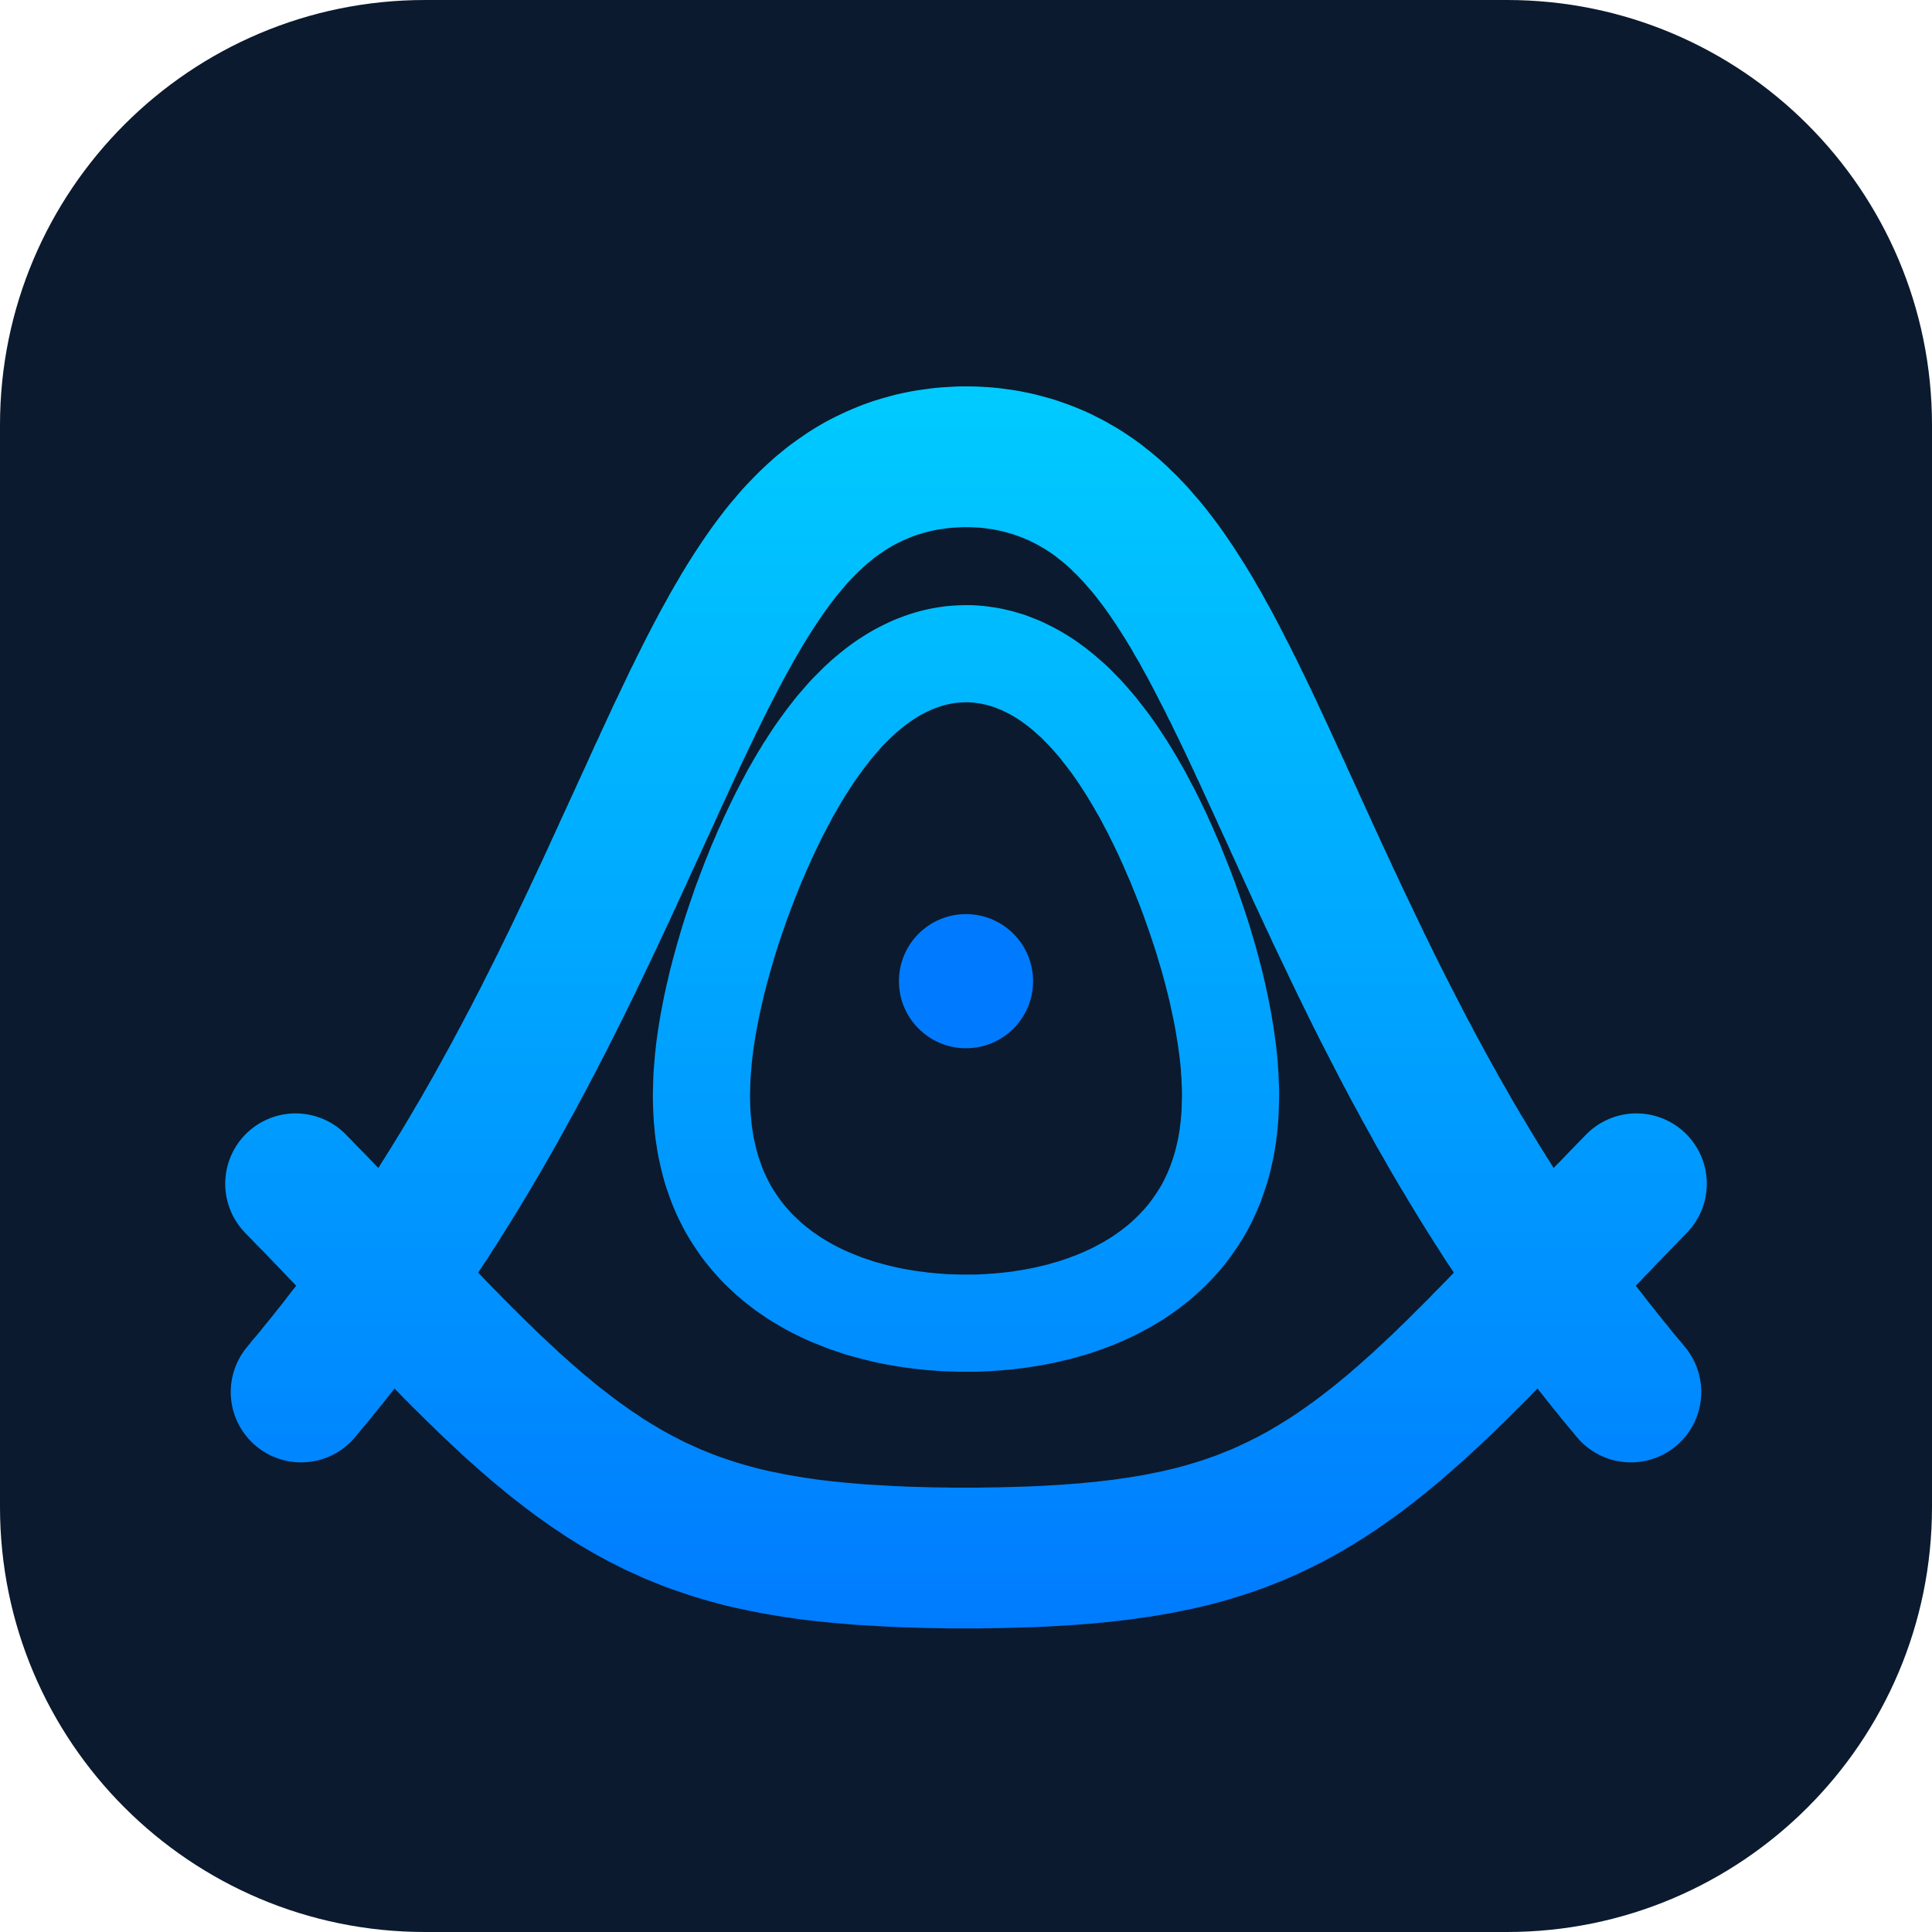
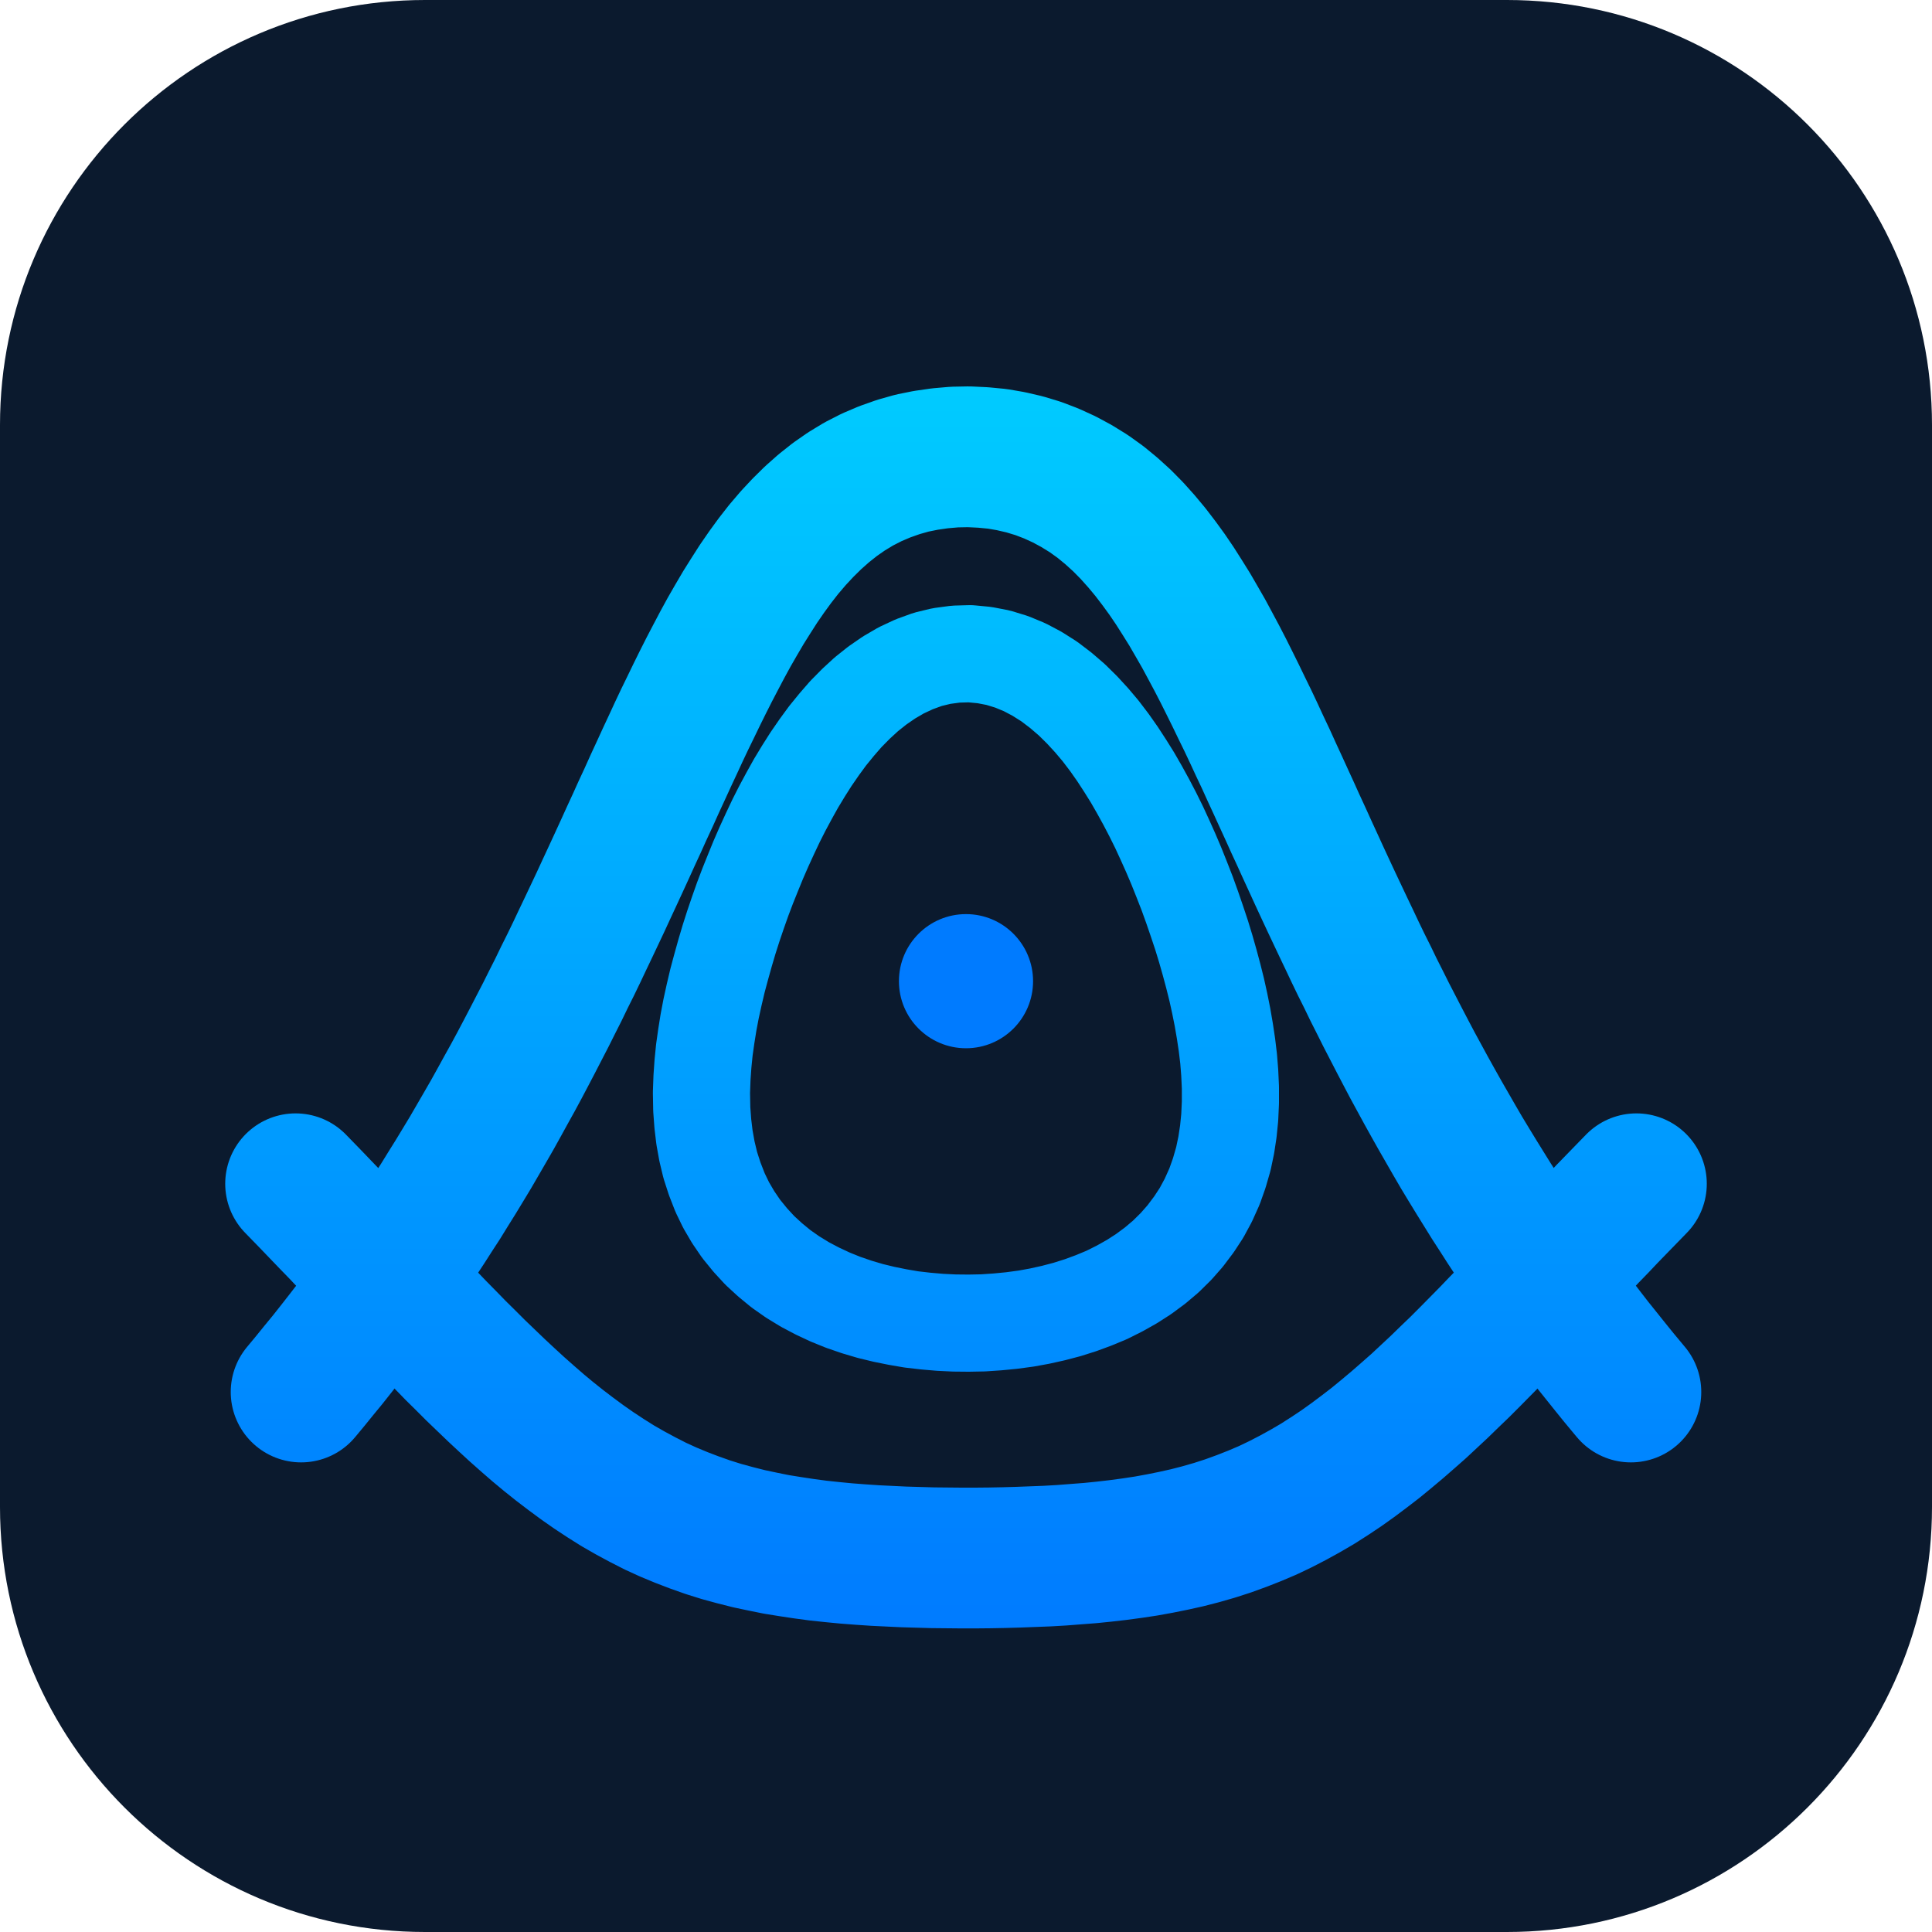
<svg xmlns="http://www.w3.org/2000/svg" height="256" width="256" viewBox="-23.00 -18.00 140.00 140.00" role="img" aria-label="VAFT mark">
  <defs>
    <linearGradient id="g" gradientUnits="userSpaceOnUse" x1="0" y1="100" x2="0" y2="0">
      <stop offset="0" stop-color="#007bff" />
      <stop offset="1" stop-color="#00d4ff" />
    </linearGradient>
  </defs>
  <rect x="-23.00" y="-18.00" width="140.00" height="140.00" rx="30.80" fill="#0b1a2e" />
  <g fill="none" stroke-linecap="round" stroke-linejoin="round">
-     <path d="M27.85,62.35 L27.87,62.71 L27.89,63.07 L27.93,63.43 L27.96,63.80 L28.00,64.12 L28.05,64.43 L28.10,64.78 L28.17,65.16 L28.25,65.52 L28.33,65.88 L28.42,66.24 L28.52,66.61 L28.63,66.97 L28.75,67.31 L28.85,67.60 L28.99,67.97 L29.14,68.33 L29.26,68.60 L29.39,68.87 L29.53,69.15 L29.67,69.42 L29.82,69.69 L29.98,69.96 L30.15,70.23 L30.33,70.50 L30.52,70.78 L30.71,71.05 L30.92,71.32 L31.12,71.57 L31.32,71.81 L31.52,72.03 L31.76,72.30 L32.01,72.56 L32.23,72.77 L32.46,72.98 L32.70,73.21 L32.94,73.41 L33.20,73.63 L33.45,73.82 L33.69,74.01 L33.94,74.19 L34.19,74.36 L34.48,74.56 L34.78,74.75 L35.08,74.93 L35.37,75.10 L35.67,75.27 L35.97,75.43 L36.27,75.58 L36.56,75.72 L36.86,75.86 L37.16,75.99 L37.45,76.11 L37.75,76.23 L38.05,76.35 L38.34,76.46 L38.64,76.56 L38.94,76.66 L39.23,76.76 L39.53,76.85 L39.83,76.93 L40.12,77.01 L40.42,77.09 L40.72,77.16 L41.01,77.23 L41.31,77.30 L41.61,77.36 L41.90,77.42 L42.20,77.47 L42.50,77.52 L42.80,77.57 L43.14,77.62 L43.49,77.66 L43.83,77.71 L44.18,77.74 L44.53,77.78 L44.87,77.80 L45.22,77.83 L45.57,77.85 L45.91,77.86 L46.26,77.87 L46.60,77.88 L46.95,77.88 L47.30,77.88 L47.64,77.88 L47.99,77.87 L48.33,77.85 L48.63,77.84 L48.98,77.81 L49.33,77.79 L49.63,77.76 L49.97,77.73 L50.31,77.69 L50.66,77.65 L51.01,77.60 L51.30,77.55 L51.60,77.51 L51.90,77.45 L52.19,77.40 L52.49,77.34 L52.79,77.28 L53.08,77.21 L53.38,77.14 L53.68,77.07 L53.98,76.99 L54.27,76.90 L54.57,76.82 L54.87,76.73 L55.16,76.63 L55.46,76.53 L55.76,76.42 L56.05,76.31 L56.35,76.20 L56.65,76.07 L56.94,75.95 L57.24,75.81 L57.53,75.68 L57.83,75.53 L58.13,75.37 L58.41,75.22 L58.72,75.05 L59.02,74.87 L59.32,74.69 L59.61,74.50 L59.86,74.33 L60.11,74.15 L60.36,73.97 L60.60,73.78 L60.85,73.59 L61.10,73.38 L61.35,73.16 L61.58,72.95 L61.84,72.70 L62.09,72.45 L62.30,72.23 L62.53,71.98 L62.73,71.75 L62.93,71.51 L63.13,71.26 L63.32,71.00 L63.52,70.72 L63.72,70.43 L63.90,70.14 L64.07,69.88 L64.23,69.60 L64.38,69.33 L64.52,69.06 L64.65,68.78 L64.81,68.44 L64.93,68.15 L65.06,67.85 L65.18,67.51 L65.30,67.16 L65.40,66.86 L65.50,66.53 L65.60,66.16 L65.69,65.79 L65.77,65.43 L65.85,65.07 L65.91,64.70 L65.97,64.34 L66.01,63.98 L66.06,63.61 L66.09,63.25 L66.12,62.89 L66.14,62.53 L66.15,62.16 L66.16,61.80 L66.17,61.44 L66.17,61.08 L66.16,60.71 L66.14,60.35 L66.13,59.99 L66.10,59.62 L66.08,59.26 L66.05,58.91 L66.01,58.54 L65.97,58.17 L65.92,57.81 L65.87,57.45 L65.82,57.09 L65.76,56.72 L65.70,56.36 L65.65,56.05 L65.59,55.73 L65.52,55.36 L65.45,55.02 L65.37,54.64 L65.30,54.33 L65.23,54.00 L65.16,53.68 L65.08,53.37 L65.01,53.07 L64.92,52.73 L64.83,52.37 L64.73,52.01 L64.63,51.64 L64.53,51.28 L64.42,50.92 L64.31,50.56 L64.22,50.24 L64.12,49.92 L64.02,49.60 L63.92,49.30 L63.82,49.00 L63.72,48.70 L63.62,48.41 L63.52,48.12 L63.42,47.84 L63.29,47.47 L63.18,47.15 L63.06,46.84 L62.93,46.49 L62.82,46.20 L62.68,45.85 L62.57,45.57 L62.43,45.23 L62.31,44.93 L62.19,44.62 L62.05,44.30 L61.89,43.94 L61.74,43.59 L61.62,43.30 L61.45,42.94 L61.30,42.60 L61.16,42.30 L61.03,42.03 L60.90,41.76 L60.77,41.49 L60.63,41.22 L60.50,40.94 L60.36,40.67 L60.21,40.40 L60.07,40.13 L59.93,39.86 L59.78,39.58 L59.63,39.31 L59.47,39.04 L59.32,38.77 L59.16,38.50 L58.99,38.22 L58.83,37.95 L58.66,37.68 L58.49,37.41 L58.31,37.14 L58.13,36.86 L57.95,36.59 L57.76,36.32 L57.57,36.05 L57.39,35.80 L57.19,35.54 L56.99,35.28 L56.79,35.03 L56.60,34.78 L56.40,34.54 L56.20,34.31 L56.00,34.08 L55.76,33.81 L55.51,33.54 L55.26,33.29 L55.03,33.05 L54.77,32.80 L54.52,32.58 L54.27,32.36 L54.03,32.15 L53.78,31.95 L53.53,31.75 L53.28,31.57 L53.04,31.39 L52.74,31.19 L52.44,31.00 L52.14,30.82 L51.85,30.66 L51.58,30.52 L51.30,30.38 L51.01,30.24 L50.71,30.12 L50.41,30.00 L50.12,29.89 L49.82,29.80 L49.52,29.71 L49.23,29.64 L48.93,29.57 L48.63,29.51 L48.34,29.47 L47.99,29.42 L47.64,29.39 L47.30,29.37 L46.95,29.37 L46.60,29.38 L46.26,29.40 L45.91,29.43 L45.57,29.48 L45.27,29.53 L44.97,29.59 L44.67,29.66 L44.38,29.74 L44.08,29.83 L43.78,29.93 L43.49,30.04 L43.20,30.15 L42.89,30.29 L42.60,30.43 L42.30,30.58 L42.00,30.74 L41.71,30.91 L41.41,31.10 L41.11,31.29 L40.87,31.46 L40.62,31.64 L40.37,31.83 L40.12,32.03 L39.88,32.23 L39.63,32.44 L39.38,32.67 L39.16,32.87 L38.94,33.09 L38.70,33.33 L38.44,33.59 L38.19,33.86 L37.95,34.14 L37.75,34.37 L37.55,34.60 L37.35,34.84 L37.16,35.09 L36.96,35.34 L36.77,35.59 L36.57,35.87 L36.37,36.14 L36.18,36.41 L35.99,36.68 L35.82,36.94 L35.63,37.23 L35.46,37.50 L35.28,37.77 L35.12,38.04 L34.95,38.31 L34.79,38.59 L34.63,38.86 L34.48,39.13 L34.32,39.40 L34.17,39.67 L34.03,39.95 L33.88,40.22 L33.74,40.49 L33.60,40.76 L33.46,41.03 L33.32,41.31 L33.19,41.58 L33.06,41.85 L32.93,42.12 L32.80,42.40 L32.65,42.71 L32.51,43.03 L32.36,43.36 L32.22,43.66 L32.07,44.03 L31.91,44.39 L31.76,44.74 L31.65,45.02 L31.52,45.35 L31.39,45.66 L31.27,45.97 L31.15,46.29 L31.02,46.62 L30.91,46.93 L30.77,47.29 L30.64,47.65 L30.53,47.98 L30.43,48.27 L30.33,48.55 L30.23,48.85 L30.13,49.15 L30.03,49.45 L29.94,49.74 L29.83,50.08 L29.74,50.38 L29.64,50.72 L29.54,51.06 L29.45,51.37 L29.35,51.74 L29.25,52.10 L29.15,52.46 L29.06,52.82 L28.96,53.19 L28.88,53.55 L28.80,53.89 L28.73,54.18 L28.65,54.55 L28.57,54.91 L28.50,55.27 L28.43,55.63 L28.36,56.00 L28.30,56.33 L28.25,56.63 L28.20,56.94 L28.15,57.27 L28.10,57.62 L28.05,57.99 L28.01,58.36 L27.97,58.72 L27.94,59.08 L27.91,59.44 L27.88,59.81 L27.86,60.17 L27.85,60.53 L27.84,60.89 L27.83,61.26 L27.83,61.62 L27.84,61.98 L27.85,62.35 Z" stroke="url(#g)" stroke-width="7.04" />
-     <path d="M-1.18,82.87 L-0.98,82.63 L-0.79,82.39 L-0.59,82.16 L-0.39,81.92 L-0.19,81.68 L0.00,81.44 L0.20,81.19 L0.40,80.95 L0.60,80.70 L0.80,80.46 L0.99,80.21 L1.19,79.96 L1.39,79.71 L1.59,79.46 L1.78,79.21 L1.98,78.95 L2.18,78.69 L2.38,78.44 L2.58,78.18 L2.77,77.92 L2.96,77.67 L3.17,77.40 L3.37,77.13 L3.57,76.86 L3.76,76.60 L3.96,76.33 L4.16,76.06 L4.36,75.78 L4.56,75.51 L4.75,75.23 L4.95,74.96 L5.00,74.65 L4.77,74.41 L4.56,74.18 L4.34,73.95 L4.11,73.71 L3.86,73.45 L3.65,73.23 L3.42,72.98 L3.17,72.72 L2.96,72.50 L2.73,72.25 L2.48,71.99 L2.23,71.73 L2.01,71.50 L1.79,71.27 L1.54,71.01 L1.32,70.78 L1.09,70.54 L0.89,70.33 L0.65,70.08 L0.40,69.82 L0.19,69.60 L-0.04,69.36 L-0.29,69.10 L-0.52,68.87 L-0.74,68.65 L-0.96,68.42 L-1.18,68.19 L-1.40,67.97 L-1.58,67.78" stroke="url(#g)" stroke-width="10.2" />
-     <path d="M5.10,74.77 L5.35,75.01 L5.59,75.27 L5.81,75.49 L6.04,75.74 L6.29,76.00 L6.50,76.22 L6.73,76.46 L6.98,76.72 L7.19,76.94 L7.43,77.19 L7.67,77.45 L7.89,77.67 L8.12,77.91 L8.33,78.12 L8.56,78.37 L8.81,78.62 L9.03,78.85 L9.26,79.08 L9.48,79.30 L9.70,79.53 L9.92,79.76 L10.15,79.98 L10.37,80.21 L10.59,80.43 L10.83,80.66 L11.09,80.92 L11.33,81.16 L11.56,81.39 L11.78,81.60 L12.03,81.84 L12.27,82.08 L12.50,82.30 L12.72,82.51 L12.97,82.74 L13.21,82.97 L13.46,83.20 L13.71,83.43 L13.95,83.66 L14.20,83.89 L14.45,84.11 L14.70,84.33 L14.94,84.55 L15.19,84.77 L15.44,84.98 L15.69,85.20 L15.93,85.41 L16.18,85.62 L16.43,85.82 L16.68,86.03 L16.92,86.23 L17.17,86.43 L17.42,86.63 L17.67,86.82 L17.91,87.01 L18.16,87.20 L18.41,87.39 L18.65,87.57 L18.90,87.76 L19.15,87.93 L19.40,88.11 L19.64,88.28 L19.89,88.46 L20.17,88.64 L20.44,88.82 L20.72,89.01 L20.98,89.18 L21.28,89.36 L21.57,89.55 L21.87,89.72 L22.17,89.90 L22.46,90.07 L22.76,90.24 L23.06,90.40 L23.33,90.55 L23.60,90.69 L23.90,90.84 L24.19,90.99 L24.49,91.14 L24.78,91.27 L25.09,91.41 L25.38,91.54 L25.68,91.68 L25.98,91.80 L26.27,91.92 L26.57,92.04 L26.87,92.16 L27.16,92.27 L27.46,92.38 L27.76,92.48 L28.05,92.58 L28.35,92.68 L28.65,92.78 L28.94,92.87 L29.24,92.96 L29.54,93.05 L29.83,93.13 L30.13,93.21 L30.43,93.29 L30.72,93.37 L31.02,93.44 L31.32,93.51 L31.62,93.58 L31.91,93.64 L32.21,93.70 L32.51,93.76 L32.80,93.82 L33.10,93.88 L33.40,93.93 L33.69,93.98 L33.99,94.03 L34.29,94.08 L34.58,94.13 L34.88,94.17 L35.23,94.22 L35.55,94.27 L35.87,94.31 L36.22,94.35 L36.56,94.39 L36.91,94.43 L37.25,94.46 L37.60,94.50 L37.95,94.53 L38.29,94.56 L38.64,94.59 L38.99,94.62 L39.33,94.65 L39.68,94.67 L40.02,94.69 L40.37,94.71 L40.72,94.73 L41.06,94.75 L41.41,94.77 L41.76,94.79 L42.10,94.80 L42.45,94.82 L42.80,94.83 L43.14,94.84 L43.49,94.85 L43.83,94.86 L44.18,94.87 L44.53,94.88 L44.87,94.88 L45.22,94.89 L45.57,94.89 L45.91,94.90 L46.26,94.90 L46.60,94.90 L46.95,94.90 L47.30,94.90 L47.64,94.90 L47.99,94.90 L48.34,94.89 L48.68,94.89 L49.03,94.88 L49.37,94.88 L49.72,94.87 L50.07,94.86 L50.41,94.85 L50.76,94.84 L51.11,94.83 L51.45,94.82 L51.80,94.81 L52.14,94.79 L52.49,94.78 L52.84,94.76 L53.18,94.74 L53.53,94.72 L53.88,94.70 L54.22,94.68 L54.57,94.65 L54.91,94.63 L55.21,94.60 L55.56,94.58 L55.90,94.55 L56.25,94.51 L56.60,94.48 L56.92,94.45 L57.24,94.41 L57.59,94.37 L57.93,94.33 L58.28,94.29 L58.63,94.24 L58.97,94.19 L59.32,94.14 L59.61,94.10 L59.91,94.05 L60.21,94.00 L60.50,93.95 L60.80,93.90 L61.10,93.84 L61.40,93.78 L61.69,93.72 L61.99,93.66 L62.29,93.60 L62.58,93.53 L62.88,93.46 L63.18,93.39 L63.47,93.32 L63.77,93.24 L64.07,93.16 L64.36,93.08 L64.66,92.99 L64.96,92.90 L65.25,92.81 L65.55,92.72 L65.85,92.62 L66.14,92.52 L66.44,92.41 L66.74,92.31 L67.03,92.20 L67.33,92.08 L67.63,91.96 L67.93,91.84 L68.20,91.73 L68.52,91.59 L68.82,91.46 L69.11,91.32 L69.41,91.18 L69.71,91.04 L70.00,90.89 L70.30,90.74 L70.60,90.59 L70.89,90.43 L71.17,90.28 L71.44,90.13 L71.73,89.96 L72.03,89.78 L72.33,89.61 L72.62,89.42 L72.92,89.24 L73.22,89.05 L73.52,88.85 L73.81,88.66 L74.10,88.46 L74.36,88.28 L74.60,88.11 L74.85,87.93 L75.10,87.76 L75.35,87.57 L75.59,87.39 L75.84,87.20 L76.09,87.01 L76.32,86.83 L76.58,86.63 L76.83,86.43 L77.08,86.23 L77.32,86.03 L77.56,85.83 L77.82,85.62 L78.07,85.41 L78.31,85.20 L78.56,84.98 L78.81,84.77 L79.04,84.56 L79.30,84.33 L79.55,84.11 L79.80,83.89 L80.05,83.66 L80.29,83.43 L80.54,83.20 L80.79,82.97 L81.02,82.75 L81.28,82.51 L81.50,82.30 L81.73,82.08 L81.97,81.84 L82.22,81.60 L82.44,81.39 L82.67,81.16 L82.90,80.93 L83.11,80.72 L83.35,80.48 L83.61,80.23 L83.85,79.98 L84.08,79.76 L84.30,79.53 L84.52,79.30 L84.74,79.08 L84.97,78.85 L85.19,78.62 L85.41,78.40 L85.64,78.16 L85.85,77.94 L86.08,77.70 L86.33,77.45 L86.55,77.22 L86.77,76.98 L86.98,76.76 L87.22,76.52 L87.47,76.26 L87.68,76.04 L87.91,75.79 L88.16,75.53 L88.37,75.31 L88.60,75.06 L88.85,74.79 L88.72,74.50 L88.53,74.22 L88.36,73.98 L88.16,73.69 L87.96,73.41 L87.77,73.14 L87.59,72.86 L87.42,72.61 L87.22,72.32 L87.03,72.05 L86.85,71.78 L86.67,71.51 L86.49,71.23 L86.31,70.96 L86.13,70.69 L85.95,70.42 L85.78,70.15 L85.60,69.87 L85.44,69.61 L85.25,69.33 L85.09,69.07 L84.91,68.78 L84.74,68.52 L84.57,68.24 L84.40,67.97 L84.23,67.70 L84.06,67.42 L83.90,67.16 L83.73,66.88 L83.57,66.61 L83.41,66.35 L83.24,66.06 L83.08,65.79 L82.91,65.52 L82.75,65.25 L82.59,64.97 L82.43,64.70 L82.27,64.43 L82.12,64.17 L81.96,63.89 L81.80,63.61 L81.65,63.34 L81.49,63.07 L81.34,62.80 L81.18,62.53 L81.03,62.26 L80.89,61.99 L80.74,61.73 L80.59,61.46 L80.44,61.19 L80.29,60.92 L80.14,60.65 L80.00,60.38 L79.85,60.11 L79.70,59.83 L79.55,59.56 L79.40,59.28 L79.25,59.00 L79.11,58.72 L78.96,58.45 L78.81,58.17 L78.67,57.90 L78.53,57.63 L78.39,57.36 L78.25,57.09 L78.11,56.81 L77.97,56.55 L77.83,56.27 L77.69,56.00 L77.55,55.73 L77.41,55.45 L77.27,55.18 L77.13,54.91 L77.00,54.64 L76.86,54.37 L76.72,54.09 L76.59,53.82 L76.45,53.55 L76.32,53.28 L76.19,53.01 L76.05,52.73 L75.92,52.46 L75.79,52.19 L75.65,51.92 L75.52,51.64 L75.39,51.37 L75.26,51.10 L75.13,50.83 L75.00,50.56 L74.87,50.28 L74.74,50.01 L74.61,49.74 L74.48,49.47 L74.35,49.20 L74.22,48.92 L74.09,48.65 L73.96,48.38 L73.83,48.11 L73.71,47.84 L73.58,47.56 L73.45,47.29 L73.32,47.02 L73.20,46.75 L73.07,46.47 L72.92,46.15 L72.78,45.84 L72.62,45.51 L72.48,45.21 L72.33,44.87 L72.19,44.57 L72.03,44.22 L71.90,43.94 L71.73,43.57 L71.61,43.30 L71.44,42.94 L71.29,42.60 L71.15,42.30 L70.99,41.95 L70.86,41.67 L70.70,41.31 L70.55,40.98 L70.41,40.67 L70.25,40.33 L70.12,40.04 L69.95,39.68 L69.81,39.35 L69.66,39.04 L69.51,38.70 L69.37,38.41 L69.21,38.06 L69.08,37.77 L68.91,37.41 L68.79,37.14 L68.62,36.77 L68.47,36.45 L68.32,36.14 L68.20,35.87 L68.07,35.59 L67.94,35.32 L67.82,35.05 L67.69,34.78 L67.56,34.51 L67.43,34.23 L67.30,33.96 L67.17,33.69 L67.04,33.42 L66.91,33.15 L66.77,32.87 L66.64,32.60 L66.51,32.33 L66.38,32.06 L66.24,31.79 L66.10,31.51 L65.97,31.24 L65.83,30.97 L65.69,30.70 L65.55,30.43 L65.41,30.15 L65.27,29.88 L65.13,29.61 L64.99,29.34 L64.84,29.06 L64.70,28.79 L64.55,28.52 L64.40,28.25 L64.25,27.98 L64.10,27.70 L63.95,27.43 L63.79,27.16 L63.63,26.89 L63.48,26.62 L63.32,26.34 L63.15,26.07 L62.99,25.80 L62.83,25.54 L62.65,25.26 L62.48,24.99 L62.30,24.71 L62.14,24.46 L61.94,24.17 L61.76,23.90 L61.57,23.62 L61.40,23.38 L61.20,23.10 L61.00,22.83 L60.80,22.57 L60.60,22.31 L60.41,22.06 L60.21,21.81 L60.01,21.57 L59.81,21.34 L59.61,21.11 L59.37,20.83 L59.12,20.56 L58.87,20.30 L58.63,20.04 L58.39,19.82 L58.13,19.56 L57.88,19.33 L57.64,19.11 L57.40,18.91 L57.14,18.69 L56.89,18.50 L56.65,18.30 L56.40,18.12 L56.15,17.94 L55.90,17.77 L55.61,17.58 L55.31,17.39 L55.01,17.22 L54.72,17.05 L54.42,16.89 L54.12,16.74 L53.83,16.59 L53.54,16.46 L53.23,16.33 L52.94,16.21 L52.65,16.10 L52.34,15.99 L52.05,15.89 L51.75,15.79 L51.45,15.71 L51.16,15.63 L50.86,15.55 L50.56,15.48 L50.26,15.42 L49.97,15.36 L49.67,15.31 L49.37,15.27 L49.03,15.22 L48.68,15.18 L48.34,15.15 L47.99,15.13 L47.64,15.11 L47.30,15.10 L46.95,15.10 L46.60,15.10 L46.26,15.12 L45.91,15.14 L45.57,15.16 L45.25,15.19 L44.92,15.23 L44.58,15.28 L44.28,15.32 L43.98,15.37 L43.69,15.43 L43.39,15.49 L43.09,15.56 L42.80,15.64 L42.50,15.72 L42.20,15.81 L41.90,15.90 L41.61,16.00 L41.31,16.11 L41.01,16.23 L40.72,16.35 L40.42,16.48 L40.12,16.62 L39.83,16.76 L39.53,16.91 L39.23,17.07 L38.94,17.24 L38.64,17.42 L38.34,17.61 L38.05,17.81 L37.80,17.98 L37.55,18.16 L37.30,18.34 L37.06,18.53 L36.82,18.73 L36.56,18.94 L36.31,19.16 L36.09,19.36 L35.82,19.61 L35.57,19.85 L35.33,20.09 L35.08,20.35 L34.83,20.61 L34.58,20.88 L34.34,21.16 L34.14,21.40 L33.94,21.63 L33.74,21.87 L33.54,22.12 L33.35,22.37 L33.15,22.63 L32.95,22.90 L32.75,23.17 L32.56,23.44 L32.37,23.71 L32.18,23.99 L32.01,24.24 L31.82,24.53 L31.64,24.80 L31.47,25.07 L31.29,25.35 L31.12,25.62 L30.96,25.89 L30.79,26.16 L30.63,26.44 L30.48,26.70 L30.31,26.98 L30.16,27.25 L30.00,27.52 L29.85,27.80 L29.70,28.07 L29.55,28.34 L29.40,28.61 L29.25,28.88 L29.11,29.16 L28.96,29.43 L28.82,29.70 L28.68,29.97 L28.54,30.24 L28.40,30.51 L28.26,30.79 L28.12,31.06 L27.99,31.33 L27.85,31.60 L27.71,31.88 L27.58,32.15 L27.45,32.42 L27.31,32.69 L27.18,32.96 L27.05,33.24 L26.92,33.51 L26.79,33.78 L26.66,34.05 L26.53,34.32 L26.40,34.60 L26.27,34.87 L26.14,35.14 L26.01,35.41 L25.89,35.68 L25.76,35.96 L25.63,36.23 L25.51,36.50 L25.34,36.86 L25.18,37.20 L25.05,37.50 L24.89,37.84 L24.75,38.13 L24.59,38.49 L24.46,38.77 L24.30,39.13 L24.15,39.46 L24.01,39.77 L23.85,40.11 L23.72,40.40 L23.55,40.76 L23.43,41.03 L23.26,41.40 L23.11,41.73 L22.97,42.03 L22.81,42.38 L22.68,42.67 L22.51,43.03 L22.36,43.36 L22.22,43.66 L22.07,44.01 L21.93,44.30 L21.77,44.65 L21.64,44.93 L21.47,45.30 L21.33,45.62 L21.18,45.93 L21.03,46.26 L20.89,46.57 L20.76,46.84 L20.63,47.11 L20.51,47.38 L20.38,47.65 L20.25,47.93 L20.12,48.20 L20.00,48.47 L19.87,48.74 L19.74,49.01 L19.61,49.29 L19.48,49.56 L19.35,49.83 L19.22,50.10 L19.09,50.38 L18.96,50.65 L18.83,50.92 L18.70,51.19 L18.57,51.46 L18.44,51.74 L18.30,52.01 L18.17,52.28 L18.04,52.55 L17.90,52.82 L17.77,53.10 L17.64,53.37 L17.50,53.64 L17.37,53.91 L17.23,54.18 L17.09,54.46 L16.96,54.73 L16.82,55.00 L16.68,55.27 L16.55,55.54 L16.41,55.82 L16.27,56.09 L16.13,56.36 L15.99,56.63 L15.85,56.90 L15.71,57.18 L15.57,57.45 L15.42,57.72 L15.28,57.99 L15.14,58.26 L14.99,58.54 L14.85,58.81 L14.70,59.08 L14.56,59.35 L14.41,59.62 L14.27,59.90 L14.12,60.17 L13.97,60.44 L13.82,60.71 L13.67,60.98 L13.52,61.26 L13.37,61.53 L13.22,61.80 L13.07,62.07 L12.92,62.35 L12.77,62.61 L12.62,62.87 L12.47,63.14 L12.30,63.43 L12.14,63.71 L11.99,63.98 L11.83,64.25 L11.68,64.51 L11.51,64.79 L11.35,65.07 L11.19,65.34 L11.04,65.60 L10.87,65.88 L10.71,66.15 L10.54,66.43 L10.38,66.70 L10.21,66.97 L10.05,67.24 L9.88,67.51 L9.71,67.79 L9.55,68.05 L9.37,68.33 L9.21,68.60 L9.03,68.87 L8.86,69.15 L8.69,69.42 L8.51,69.69 L8.34,69.96 L8.17,70.23 L7.99,70.51 L7.82,70.76 L7.63,71.05 L7.45,71.32 L7.28,71.58 L7.09,71.87 L6.91,72.14 L6.73,72.40 L6.54,72.68 L6.35,72.95 L6.16,73.23 L5.99,73.48 L5.79,73.77 L5.60,74.04 L5.41,74.32 L5.21,74.59 L5.10,74.77" stroke="url(#g)" stroke-width="10.2" />
-     <path d="M95.58,67.78 L95.33,68.04 L95.08,68.29 L94.87,68.51 L94.64,68.75 L94.43,68.96 L94.19,69.21 L93.95,69.46 L93.73,69.69 L93.50,69.92 L93.29,70.14 L93.06,70.39 L92.81,70.65 L92.59,70.87 L92.36,71.11 L92.12,71.37 L91.90,71.59 L91.67,71.84 L91.42,72.10 L91.21,72.32 L90.98,72.56 L90.73,72.82 L90.52,73.05 L90.29,73.29 L90.04,73.55 L89.83,73.77 L89.59,74.02 L89.35,74.28 L89.10,74.55 L88.97,74.86 L89.17,75.13 L89.37,75.40 L89.54,75.65 L89.74,75.92 L89.94,76.19 L90.14,76.46 L90.33,76.73 L90.53,77.00 L90.73,77.26 L90.93,77.52 L91.13,77.79 L91.31,78.03 L91.52,78.31 L91.72,78.57 L91.92,78.82 L92.12,79.08 L92.31,79.33 L92.50,79.57 L92.71,79.83 L92.91,80.08 L93.10,80.33 L93.30,80.57 L93.50,80.83 L93.70,81.07 L93.90,81.31 L94.09,81.56 L94.29,81.80 L94.49,82.04 L94.69,82.28 L94.89,82.51 L95.08,82.75 L95.18,82.87" stroke="url(#g)" stroke-width="10.2" />
+     <path d="M27.85,62.35 L27.93,63.43 L28.05,64.43 L28.23,65.43 L28.47,66.43 L28.79,67.42 L29.18,68.42 L29.62,69.33 L30.13,70.20 L30.71,71.05 L31.37,71.86 L32.06,72.61 L32.80,73.29 L33.59,73.94 L34.43,74.53 L35.33,75.08 L36.22,75.55 L37.16,75.99 L38.10,76.37 L39.09,76.71 L40.07,77.00 L41.06,77.24 L42.05,77.44 L43.04,77.61 L44.08,77.73 L45.12,77.82 L46.16,77.87 L47.20,77.88 L48.24,77.86 L49.28,77.79 L50.31,77.69 L51.35,77.55 L52.34,77.37 L53.33,77.15 L54.32,76.89 L55.30,76.58 L56.25,76.23 L57.19,75.84 L58.13,75.37 L59.02,74.87 L59.86,74.33 L60.70,73.71 L61.48,73.05 L62.22,72.32 L62.88,71.57 L63.52,70.72 L64.07,69.88 L64.56,68.97 L65.01,67.97 L65.35,67.01 L65.65,65.97 L65.86,64.97 L66.01,63.98 L66.11,62.98 L66.16,61.89 L66.16,60.80 L66.11,59.72 L66.03,58.72 L65.91,57.72 L65.76,56.72 L65.59,55.73 L65.39,54.73 L65.17,53.73 L64.92,52.73 L64.66,51.76 L64.37,50.74 L64.07,49.76 L63.73,48.74 L63.39,47.75 L63.03,46.75 L62.64,45.75 L62.24,44.75 L61.84,43.81 L61.41,42.85 L60.99,41.94 L60.54,41.03 L60.07,40.13 L59.57,39.22 L59.07,38.35 L58.54,37.50 L57.98,36.64 L57.39,35.80 L56.75,34.96 L56.10,34.19 L55.41,33.44 L54.67,32.71 L53.88,32.03 L53.04,31.39 L52.14,30.82 L51.25,30.35 L50.31,29.96 L49.33,29.66 L48.34,29.47 L47.30,29.37 L46.26,29.40 L45.22,29.54 L44.23,29.78 L43.24,30.14 L42.30,30.58 L41.41,31.10 L40.57,31.68 L39.78,32.31 L39.04,32.99 L38.29,33.75 L37.63,34.51 L36.97,35.32 L36.37,36.14 L35.77,37.01 L35.23,37.86 L34.68,38.77 L34.19,39.65 L33.69,40.58 L33.23,41.49 L32.80,42.40 L32.36,43.36 L31.95,44.30 L31.57,45.23 L31.18,46.20 L30.82,47.15 L30.48,48.11 L30.14,49.11 L29.83,50.08 L29.54,51.06 L29.25,52.10 L28.99,53.07 L28.75,54.09 L28.53,55.09 L28.34,56.09 L28.18,57.09 L28.04,58.08 L27.94,59.08 L27.87,60.08 L27.83,61.17 L27.85,62.25 L27.85,62.35 Z" stroke="url(#g)" stroke-width="7.04" />
+     <path d="M-1.18,82.87 L-0.54,82.10 L0.10,81.31 L0.75,80.52 L1.39,79.71 L2.03,78.89 L2.68,78.05 L3.30,77.22 L3.91,76.40 L4.50,75.58 L5.10,74.77 L4.41,74.02 L3.71,73.29 L3.02,72.56 L2.33,71.84 L1.64,71.11 L0.94,70.39 L0.20,69.62 L-0.52,68.87 L-1.22,68.15 L-1.58,67.78" stroke="url(#g)" stroke-width="10.2" />
+     <path d="M5.10,74.77 L5.81,75.49 L6.50,76.22 L7.19,76.94 L7.89,77.67 L8.59,78.40 L9.30,79.12 L10.01,79.85 L10.74,80.57 L11.47,81.30 L12.22,82.02 L12.97,82.74 L13.71,83.43 L14.45,84.11 L15.24,84.81 L16.00,85.47 L16.77,86.11 L17.56,86.74 L18.36,87.35 L19.20,87.97 L20.03,88.55 L20.88,89.11 L21.77,89.67 L22.66,90.18 L23.55,90.66 L24.49,91.14 L25.43,91.57 L26.37,91.96 L27.31,92.32 L28.30,92.67 L29.29,92.98 L30.28,93.25 L31.27,93.50 L32.26,93.71 L33.25,93.91 L34.24,94.07 L35.23,94.22 L36.27,94.36 L37.30,94.47 L38.34,94.57 L39.38,94.65 L40.42,94.72 L41.46,94.77 L42.50,94.82 L43.54,94.85 L44.58,94.88 L45.61,94.89 L46.65,94.90 L47.69,94.90 L48.73,94.89 L49.77,94.87 L50.81,94.84 L51.85,94.80 L52.89,94.76 L53.93,94.70 L54.96,94.62 L56.00,94.54 L56.99,94.44 L58.03,94.32 L59.07,94.18 L60.06,94.03 L61.05,93.85 L62.04,93.65 L63.03,93.43 L64.00,93.18 L65.01,92.89 L66.00,92.57 L66.99,92.21 L67.93,91.84 L68.87,91.44 L69.79,91.00 L70.70,90.53 L71.59,90.04 L72.48,89.52 L73.37,88.95 L74.21,88.39 L75.05,87.79 L75.85,87.19 L76.67,86.56 L77.45,85.92 L78.26,85.24 L79.04,84.56 L79.80,83.89 L80.54,83.20 L81.28,82.51 L82.02,81.79 L82.77,81.07 L83.51,80.33 L84.25,79.58 L84.97,78.85 L85.67,78.12 L86.37,77.40 L87.07,76.67 L87.76,75.95 L88.45,75.22 L88.53,74.22 L87.91,73.34 L87.34,72.50 L86.77,71.66 L86.19,70.78 L85.64,69.92 L85.09,69.07 L84.55,68.20 L84.01,67.33 L83.46,66.43 L82.91,65.52 L82.38,64.61 L81.88,63.74 L81.34,62.80 L80.84,61.91 L80.34,61.01 L79.85,60.11 L79.35,59.19 L78.86,58.26 L78.39,57.36 L77.92,56.45 L77.45,55.54 L77.00,54.64 L76.54,53.73 L76.10,52.82 L75.65,51.92 L75.21,51.01 L74.78,50.10 L74.35,49.20 L73.92,48.29 L73.49,47.38 L73.07,46.48 L72.62,45.51 L72.19,44.57 L71.73,43.57 L71.29,42.60 L70.86,41.67 L70.45,40.76 L70.00,39.78 L69.58,38.86 L69.16,37.95 L68.72,36.98 L68.28,36.05 L67.86,35.14 L67.43,34.23 L66.99,33.33 L66.55,32.42 L66.10,31.51 L65.65,30.61 L65.18,29.70 L64.71,28.82 L64.22,27.91 L63.72,27.04 L63.21,26.16 L62.68,25.31 L62.14,24.46 L61.57,23.62 L60.98,22.81 L60.36,22.00 L59.71,21.22 L59.02,20.45 L58.30,19.72 L57.54,19.03 L56.75,18.38 L55.90,17.77 L55.01,17.22 L54.12,16.74 L53.18,16.31 L52.24,15.95 L51.25,15.65 L50.26,15.42 L49.28,15.25 L48.24,15.15 L47.20,15.10 L46.16,15.12 L45.12,15.21 L44.08,15.36 L43.09,15.56 L42.10,15.84 L41.11,16.19 L40.17,16.59 L39.23,17.07 L38.34,17.61 L37.52,18.18 L36.71,18.82 L35.92,19.52 L35.18,20.25 L34.49,20.99 L33.79,21.81 L33.15,22.63 L32.56,23.44 L31.96,24.31 L31.41,25.17 L30.87,26.03 L30.33,26.95 L29.83,27.82 L29.35,28.70 L28.87,29.61 L28.40,30.51 L27.94,31.42 L27.49,32.33 L27.05,33.24 L26.61,34.14 L26.18,35.05 L25.76,35.96 L25.33,36.88 L24.89,37.84 L24.46,38.77 L24.01,39.77 L23.55,40.76 L23.14,41.67 L22.71,42.60 L22.27,43.57 L21.82,44.55 L21.39,45.48 L20.93,46.47 L20.51,47.38 L20.08,48.29 L19.65,49.20 L19.22,50.10 L18.79,51.01 L18.35,51.92 L17.90,52.82 L17.46,53.73 L17.00,54.64 L16.55,55.54 L16.08,56.45 L15.61,57.36 L15.14,58.26 L14.66,59.17 L14.17,60.08 L13.67,60.98 L13.17,61.89 L12.67,62.79 L12.14,63.71 L11.63,64.59 L11.09,65.52 L10.54,66.43 L10.00,67.32 L9.45,68.20 L8.92,69.06 L8.36,69.92 L7.81,70.78 L7.23,71.66 L6.66,72.50 L6.09,73.34 L5.50,74.19 L5.10,74.77" stroke="url(#g)" stroke-width="10.2" />
+     <path d="M95.58,67.78 L94.87,68.51 L94.16,69.24 L93.46,69.96 L92.77,70.69 L92.07,71.41 L91.38,72.14 L90.69,72.86 L90.00,73.59 L89.31,74.32 L89.35,75.37 L89.94,76.19 L90.56,77.04 L91.17,77.85 L91.80,78.67 L92.41,79.46 L93.06,80.27 L93.70,81.07 L94.34,81.86 L94.98,82.63 L95.18,82.87" stroke="url(#g)" stroke-width="10.2" />
    <circle cx="47.00" cy="53.10" r="4.86" fill="#007bff" stroke="none" />
  </g>
</svg>
